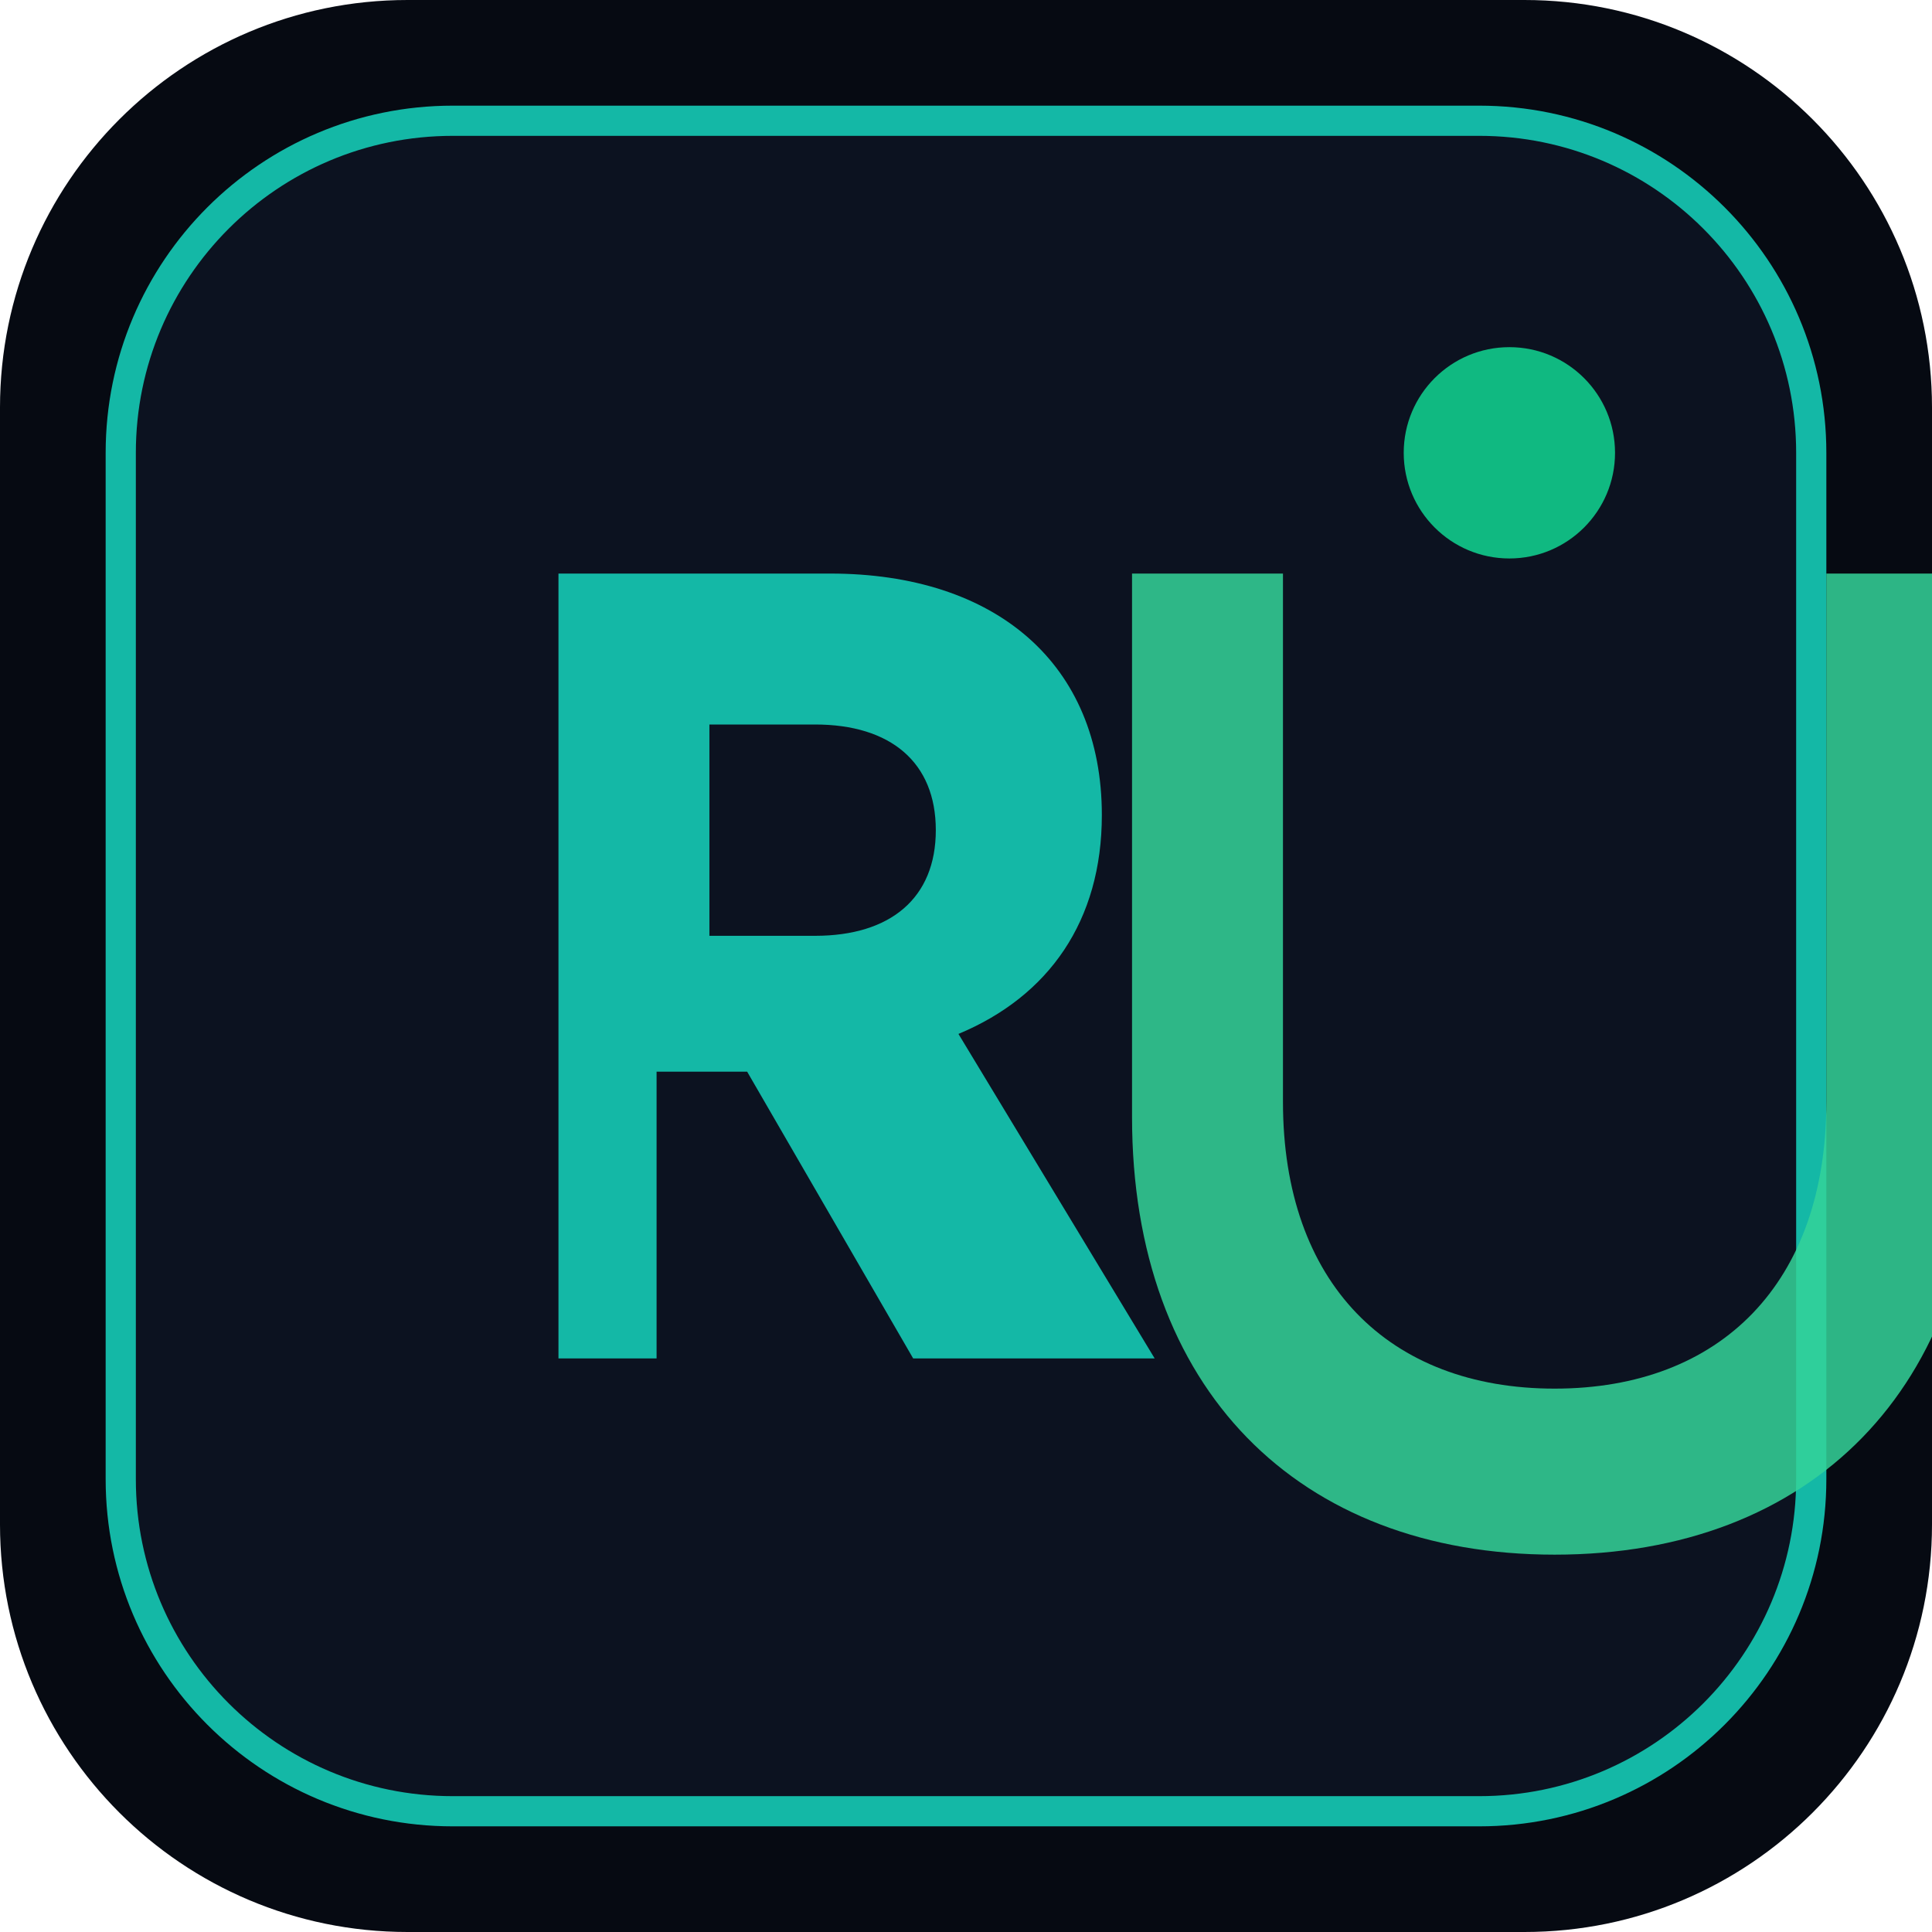
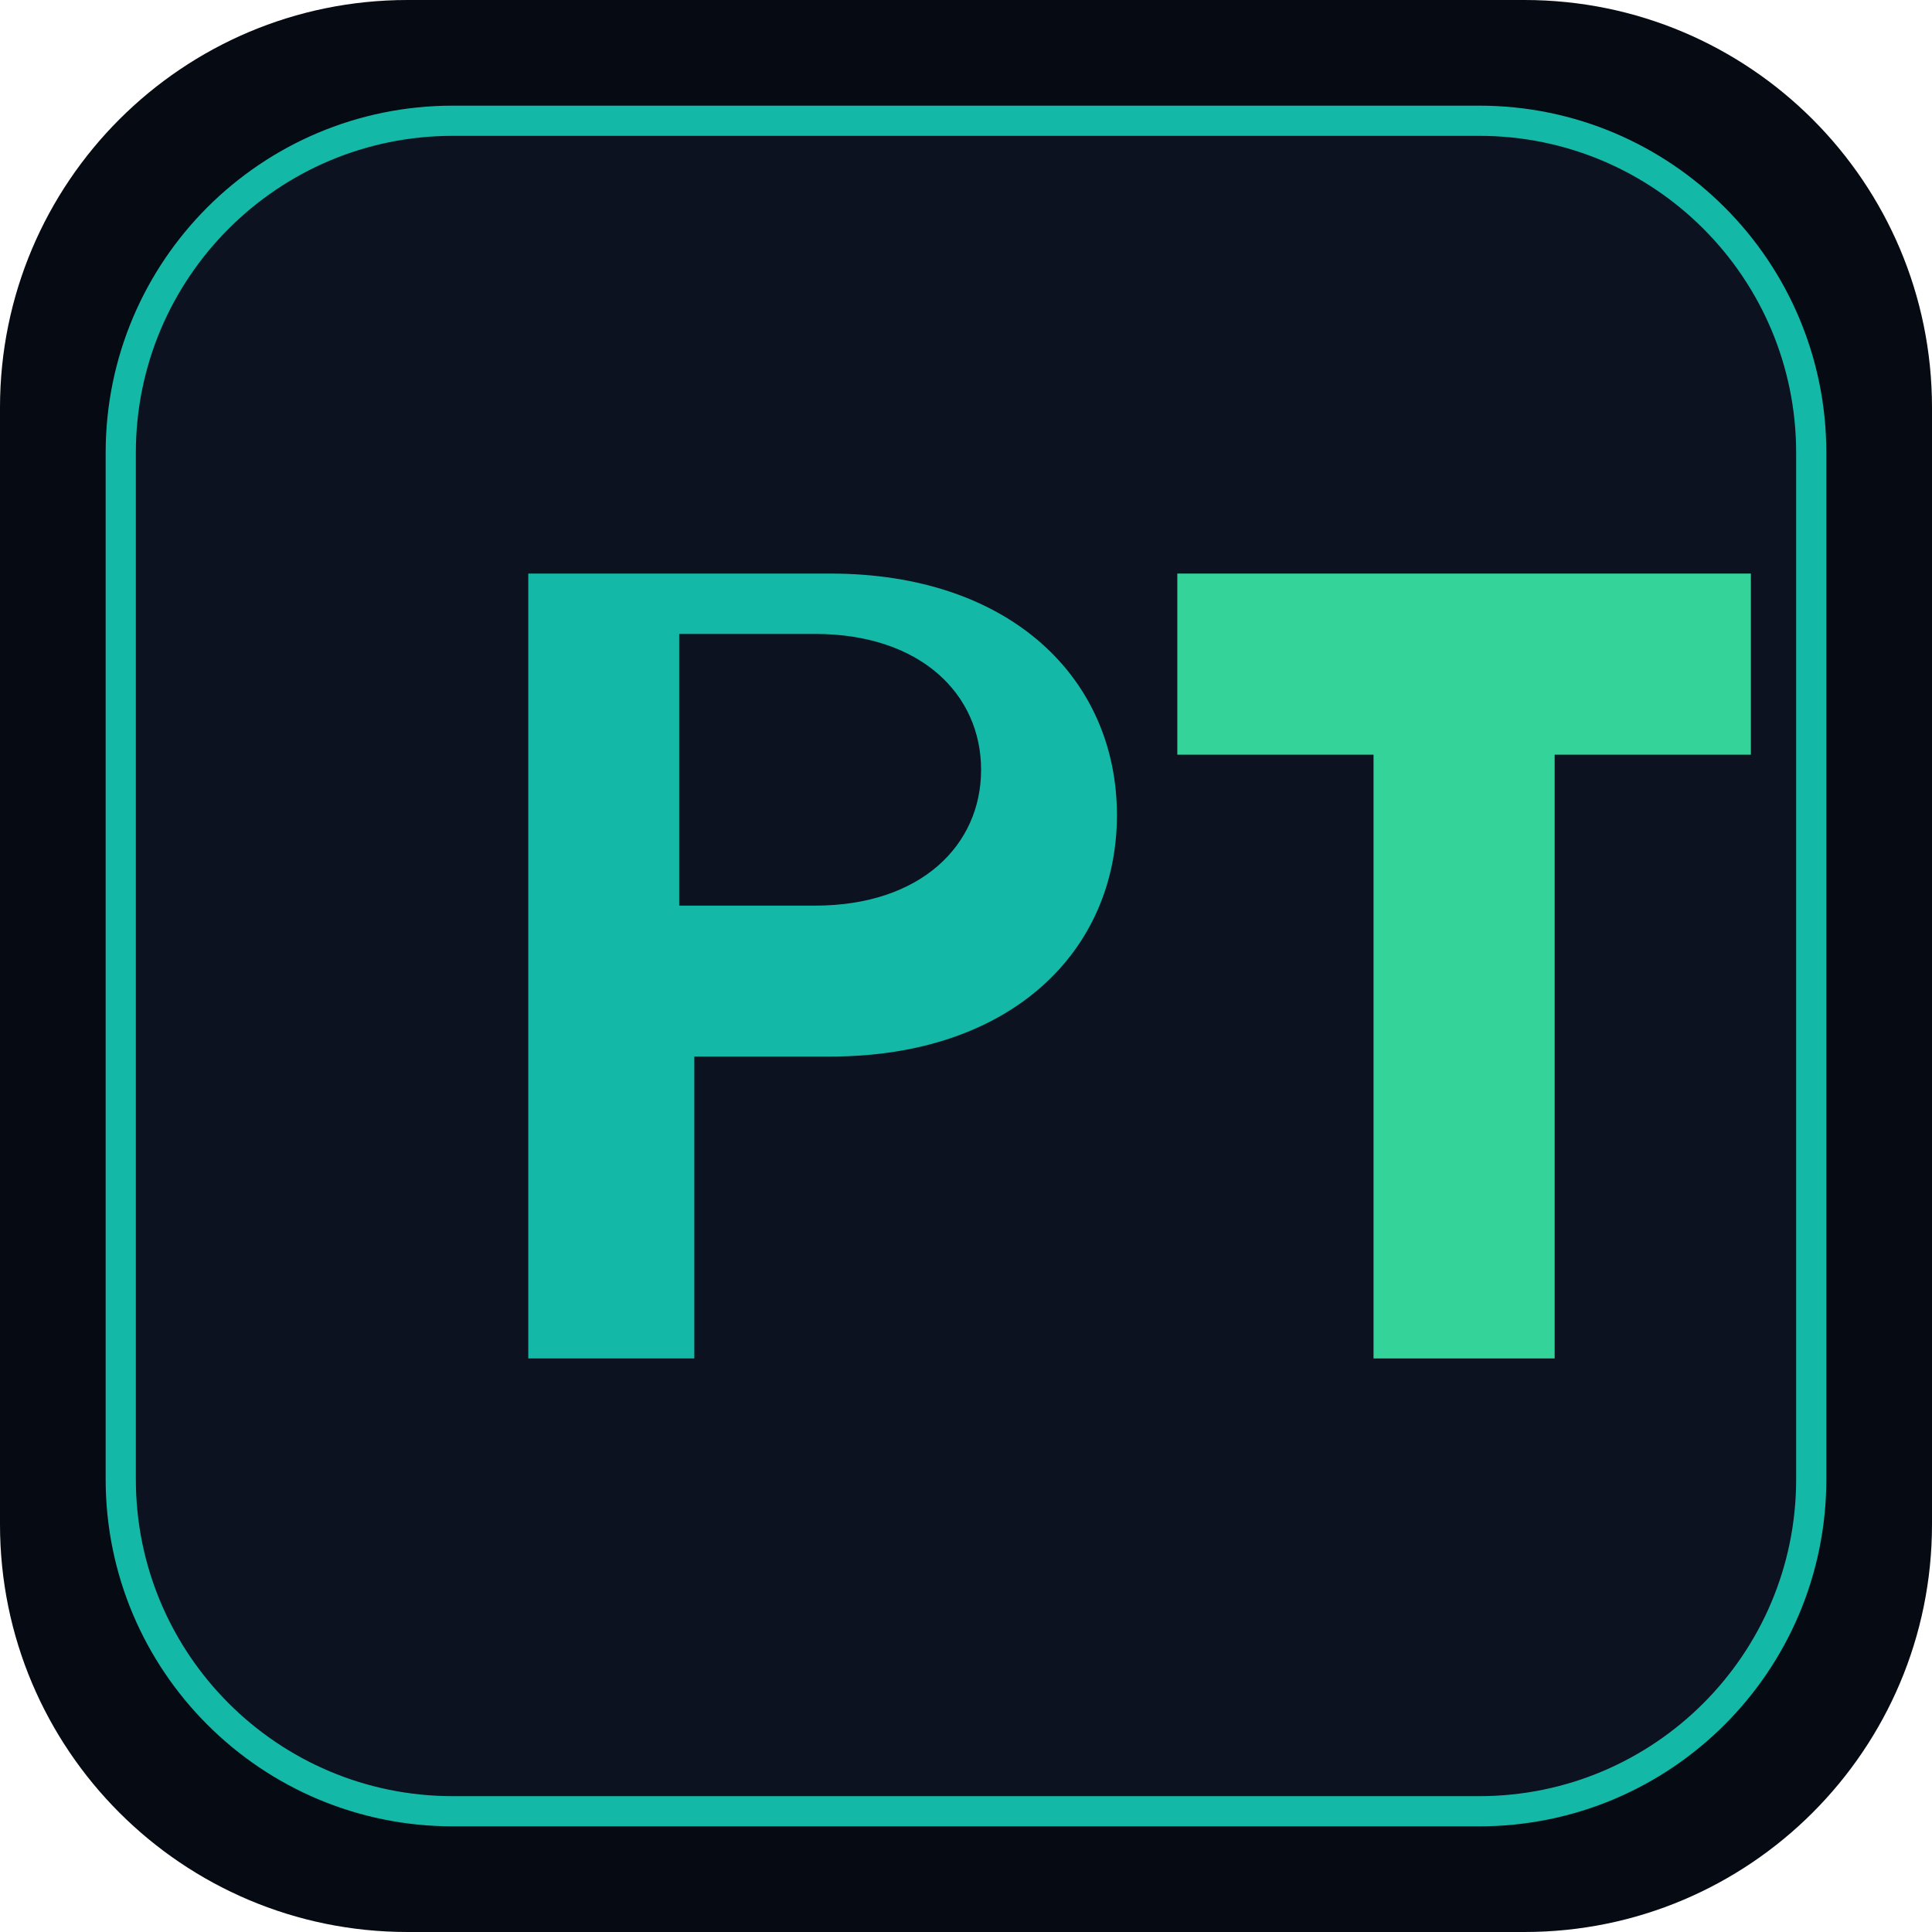
<svg xmlns="http://www.w3.org/2000/svg" viewBox="0 0 512 512" fill="none">
  <rect width="512" height="512" rx="108" fill="#060a12" />
  <rect x="32" y="32" width="448" height="448" rx="88" fill="#0c1220" stroke="#14b8a6" stroke-width="8" />
-   <path d="M148 360V152h72c44 0 72 24 72 64 0 28-14 48-38 58l52 86h-64l-44-76h-24v76H148zm40-112h28c20 0 32-10 32-28s-12-28-32-28h-28v56z" fill="#14b8a6" />
-   <path d="M300 152h40v140c0 48 28 76 72 76s72-28 72-76V152h40v144c0 72-44 116-112 116s-112-44-112-116V152z" fill="#34d399" opacity="0.85" />
-   <circle cx="400" cy="120" r="28" fill="#10b981" />
+   <path d="M140 360V152h80c48 0 76 28 76 64s-28 64-76 64h-36v80H140zm40-120h36c28 0 44-16 44-36s-16-36-44-36h-36v72z" fill="#14b8a6" />
+   <path d="M312 152h152v48h-52v160h-48V200h-52v-48z" fill="#34d399" />
</svg>
